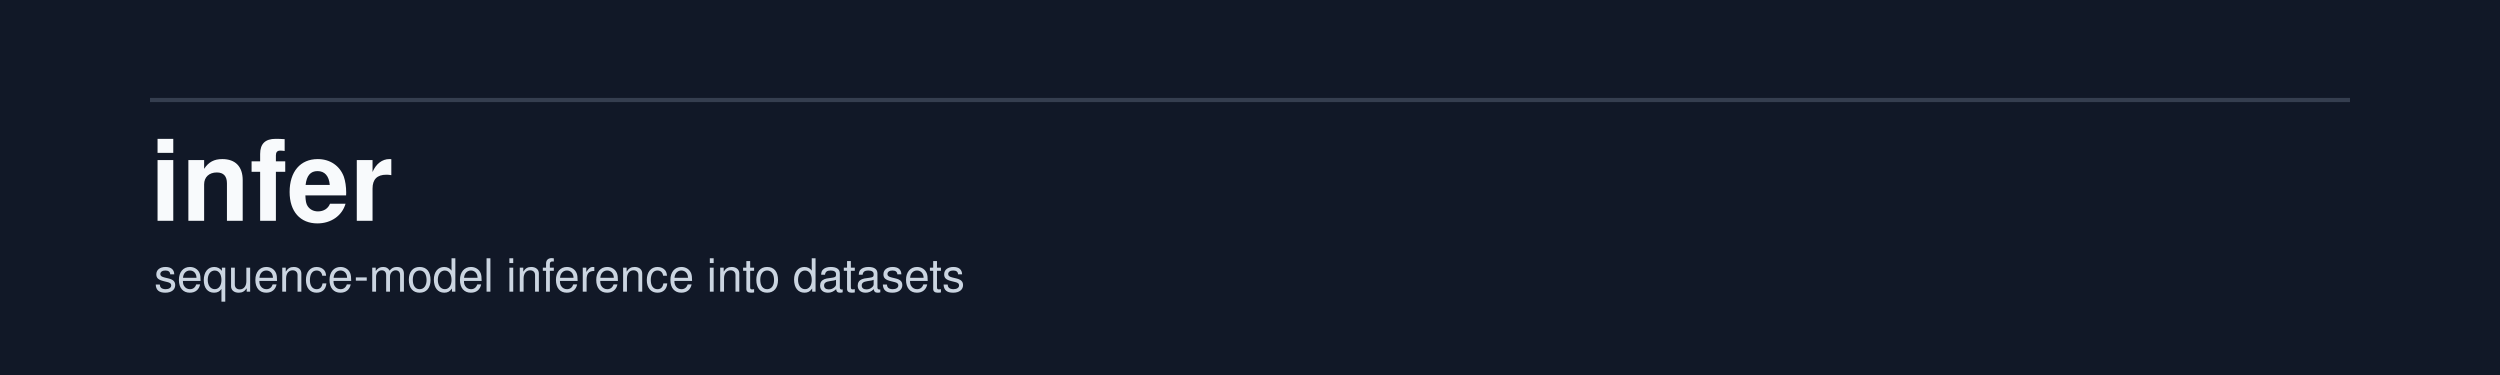
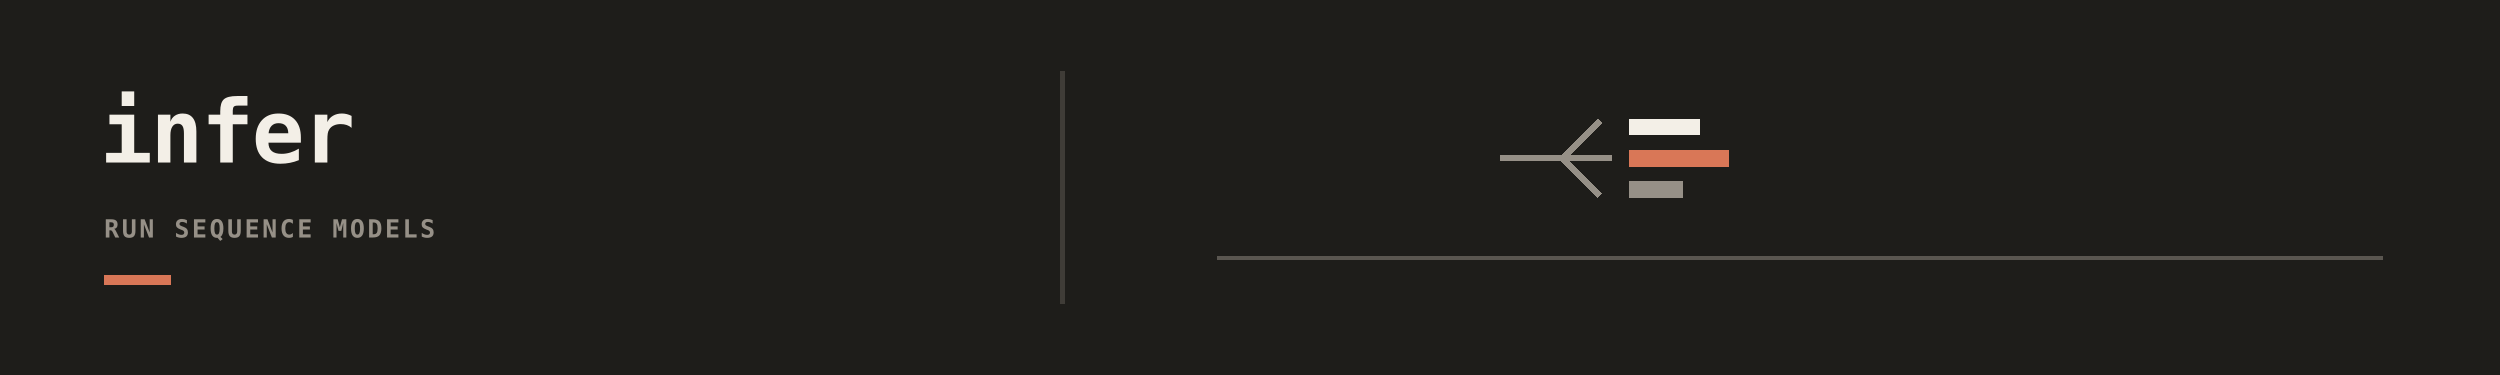
- <svg xmlns="http://www.w3.org/2000/svg" width="1200" height="180" viewBox="0 0 1200 180" role="img" aria-labelledby="title desc">
-   <rect width="1200" height="180" fill="#111827" />
-   <path d="M72 48H1128" stroke="#94a3b8" stroke-opacity="0.28" stroke-width="2" />
-   <g font-family="Helvetica, Arial, sans-serif">
-     <text x="72" y="106" fill="#f8fafc" font-size="54" font-weight="700">infer</text>
-     <text x="74" y="140" fill="#cbd5e1" font-size="22">sequence-model inference into datasets</text>
+ <svg xmlns="http://www.w3.org/2000/svg" width="1200" height="180" viewBox="0 0 1200 180" fill="none" role="img" aria-labelledby="infer-banner-title infer-banner-description" shape-rendering="crispEdges">
+   <rect width="1200" height="180" fill="#1E1D1A" />
+   <g font-family="Menlo, Monaco, Consolas, monospace">
+     <text x="48" y="78" fill="#F3EFE7" font-size="42" font-weight="700" letter-spacing="-1">infer</text>
+     <text x="50" y="114" fill="#969087" font-size="12" font-weight="700" letter-spacing="1.2">RUN SEQUENCE MODELS</text>
+     <rect x="50" y="132" width="32" height="5" fill="#D97757" />
+   </g>
+   <path d="M510 34V146" stroke="#3F3C37" stroke-width="2" />
+   <path d="M584 124H1144" stroke="#5A5650" stroke-width="2" />
+   <g transform="translate(720 48)">
+     <path d="M0 28H30M30 28L48 10M30 28H54M30 28L48 46" stroke="#969087" stroke-width="3" fill="none" />
+     <rect x="62" y="9" width="34" height="8" fill="#F3EFE7" />
+     <rect x="62" y="24" width="48" height="8" fill="#D97757" />
+     <rect x="62" y="39" width="26" height="8" fill="#969087" />
  </g>
</svg>
